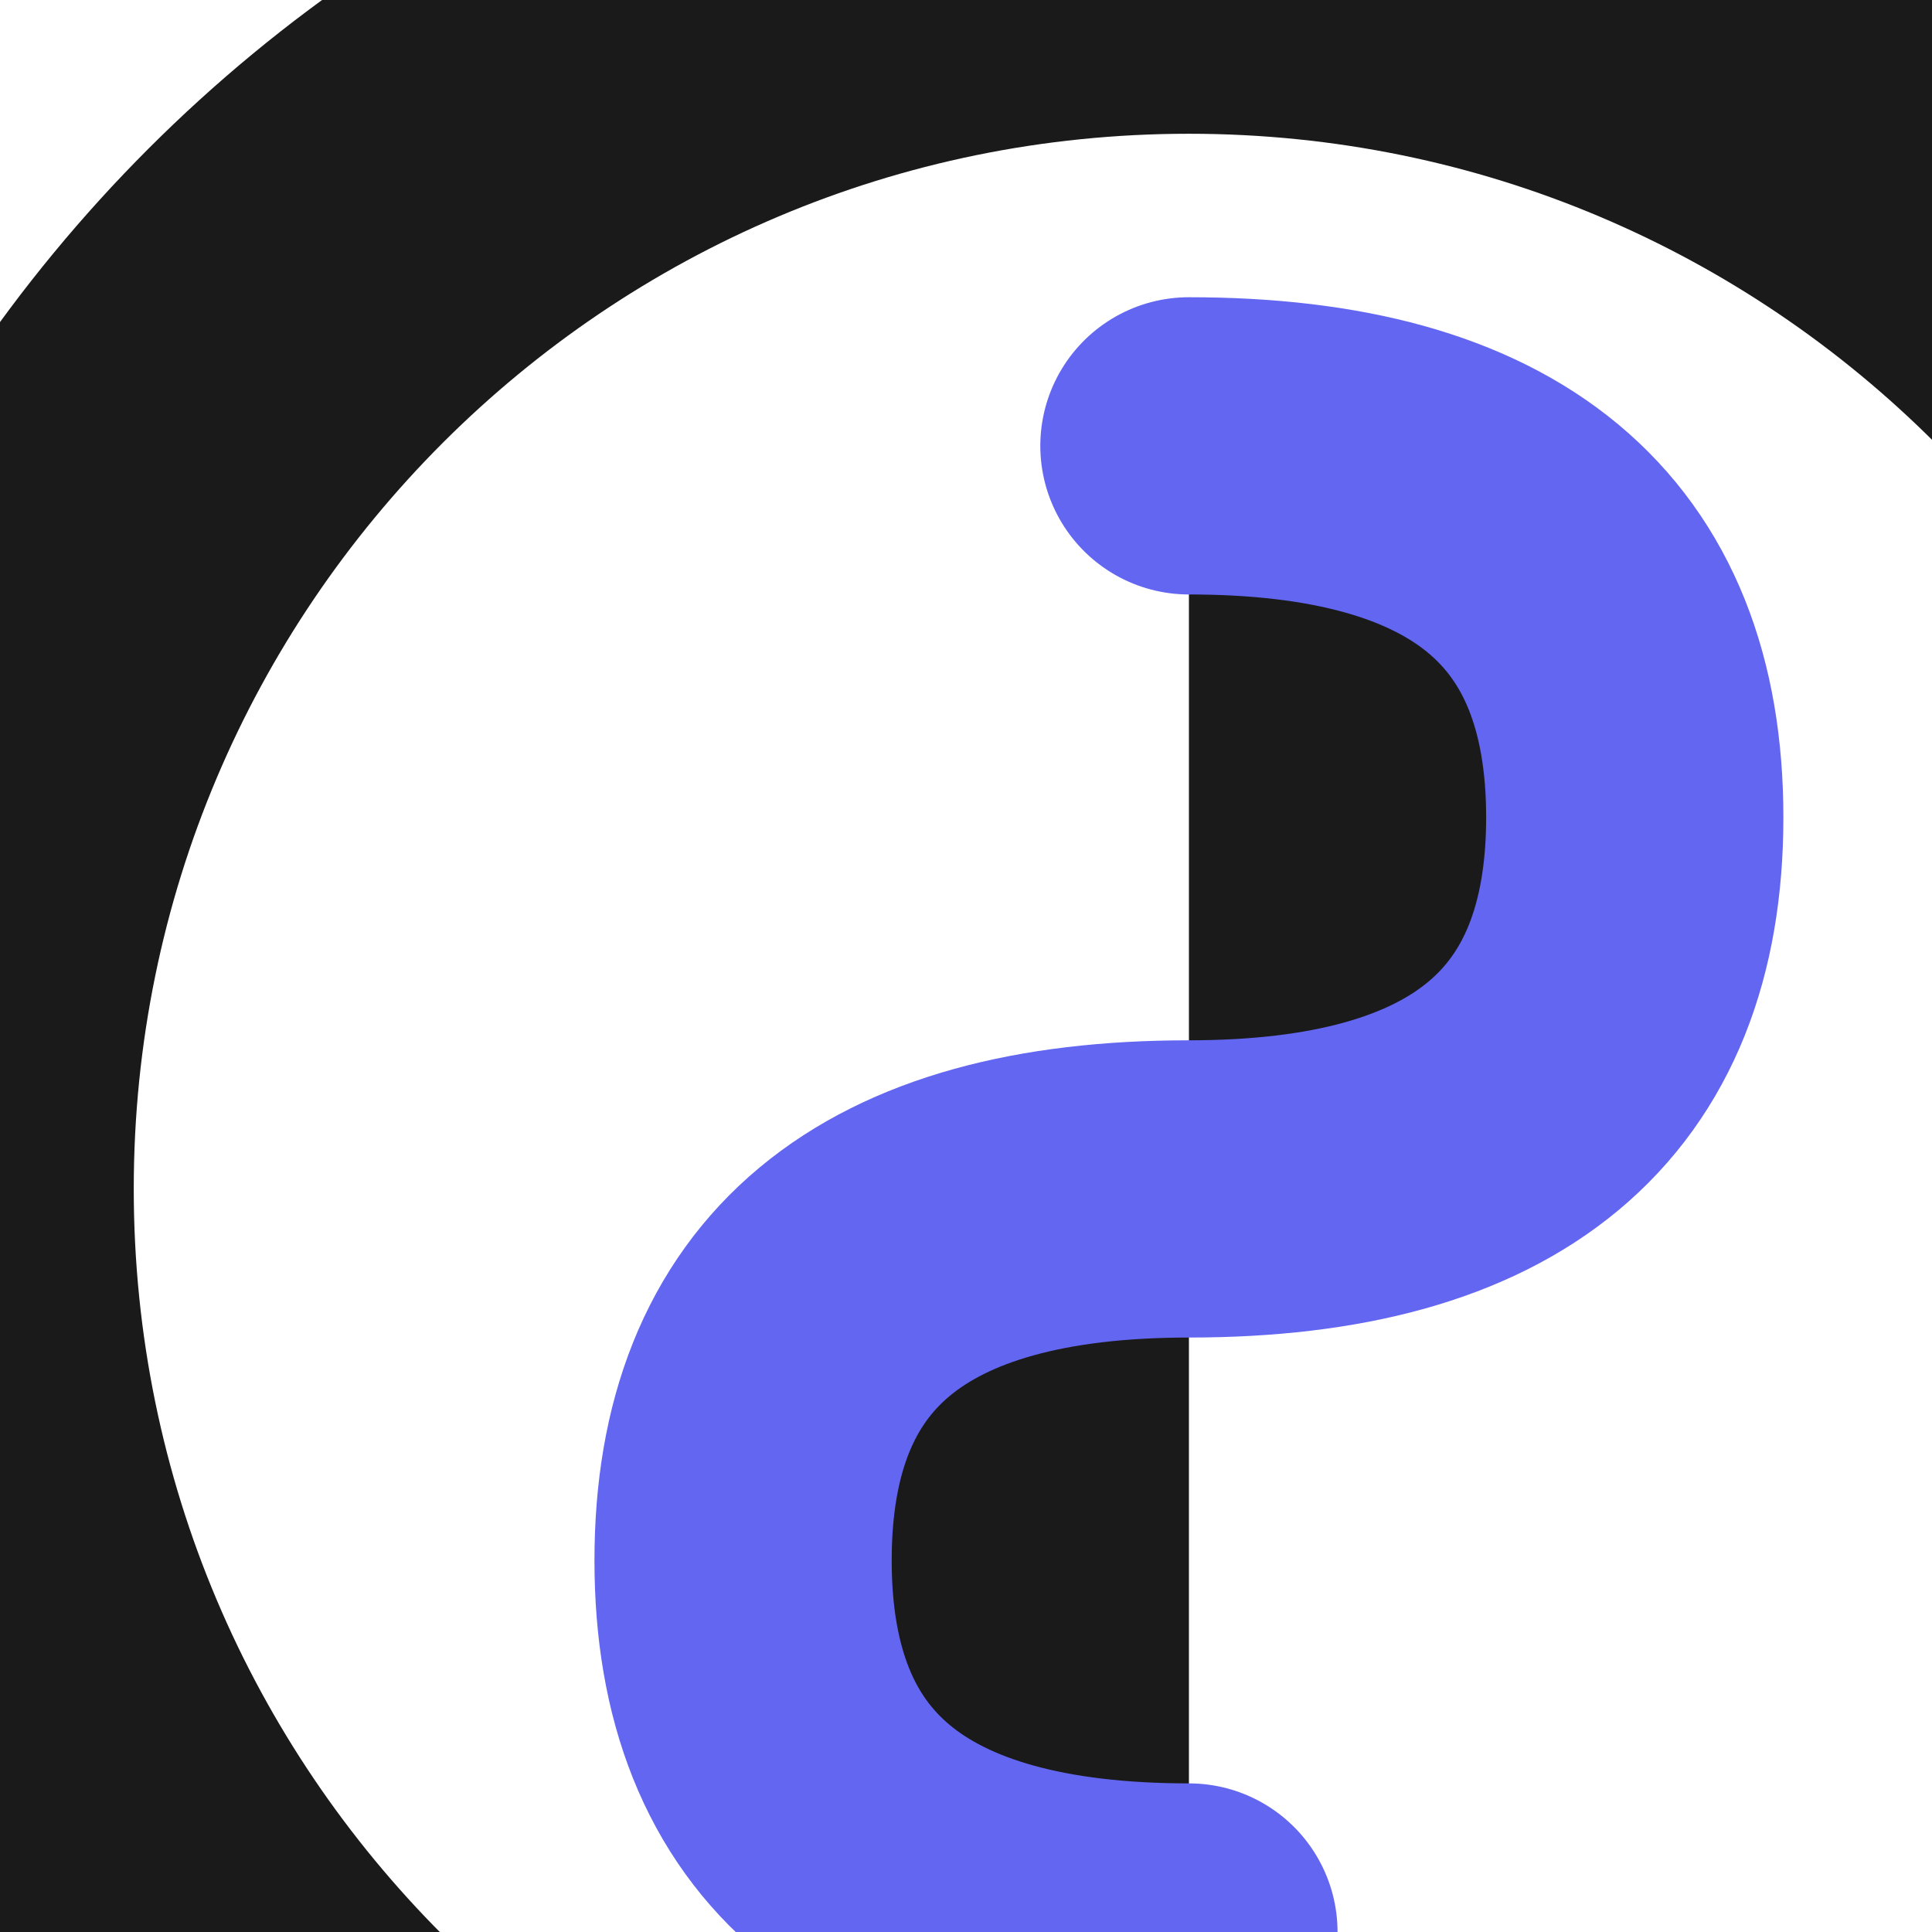
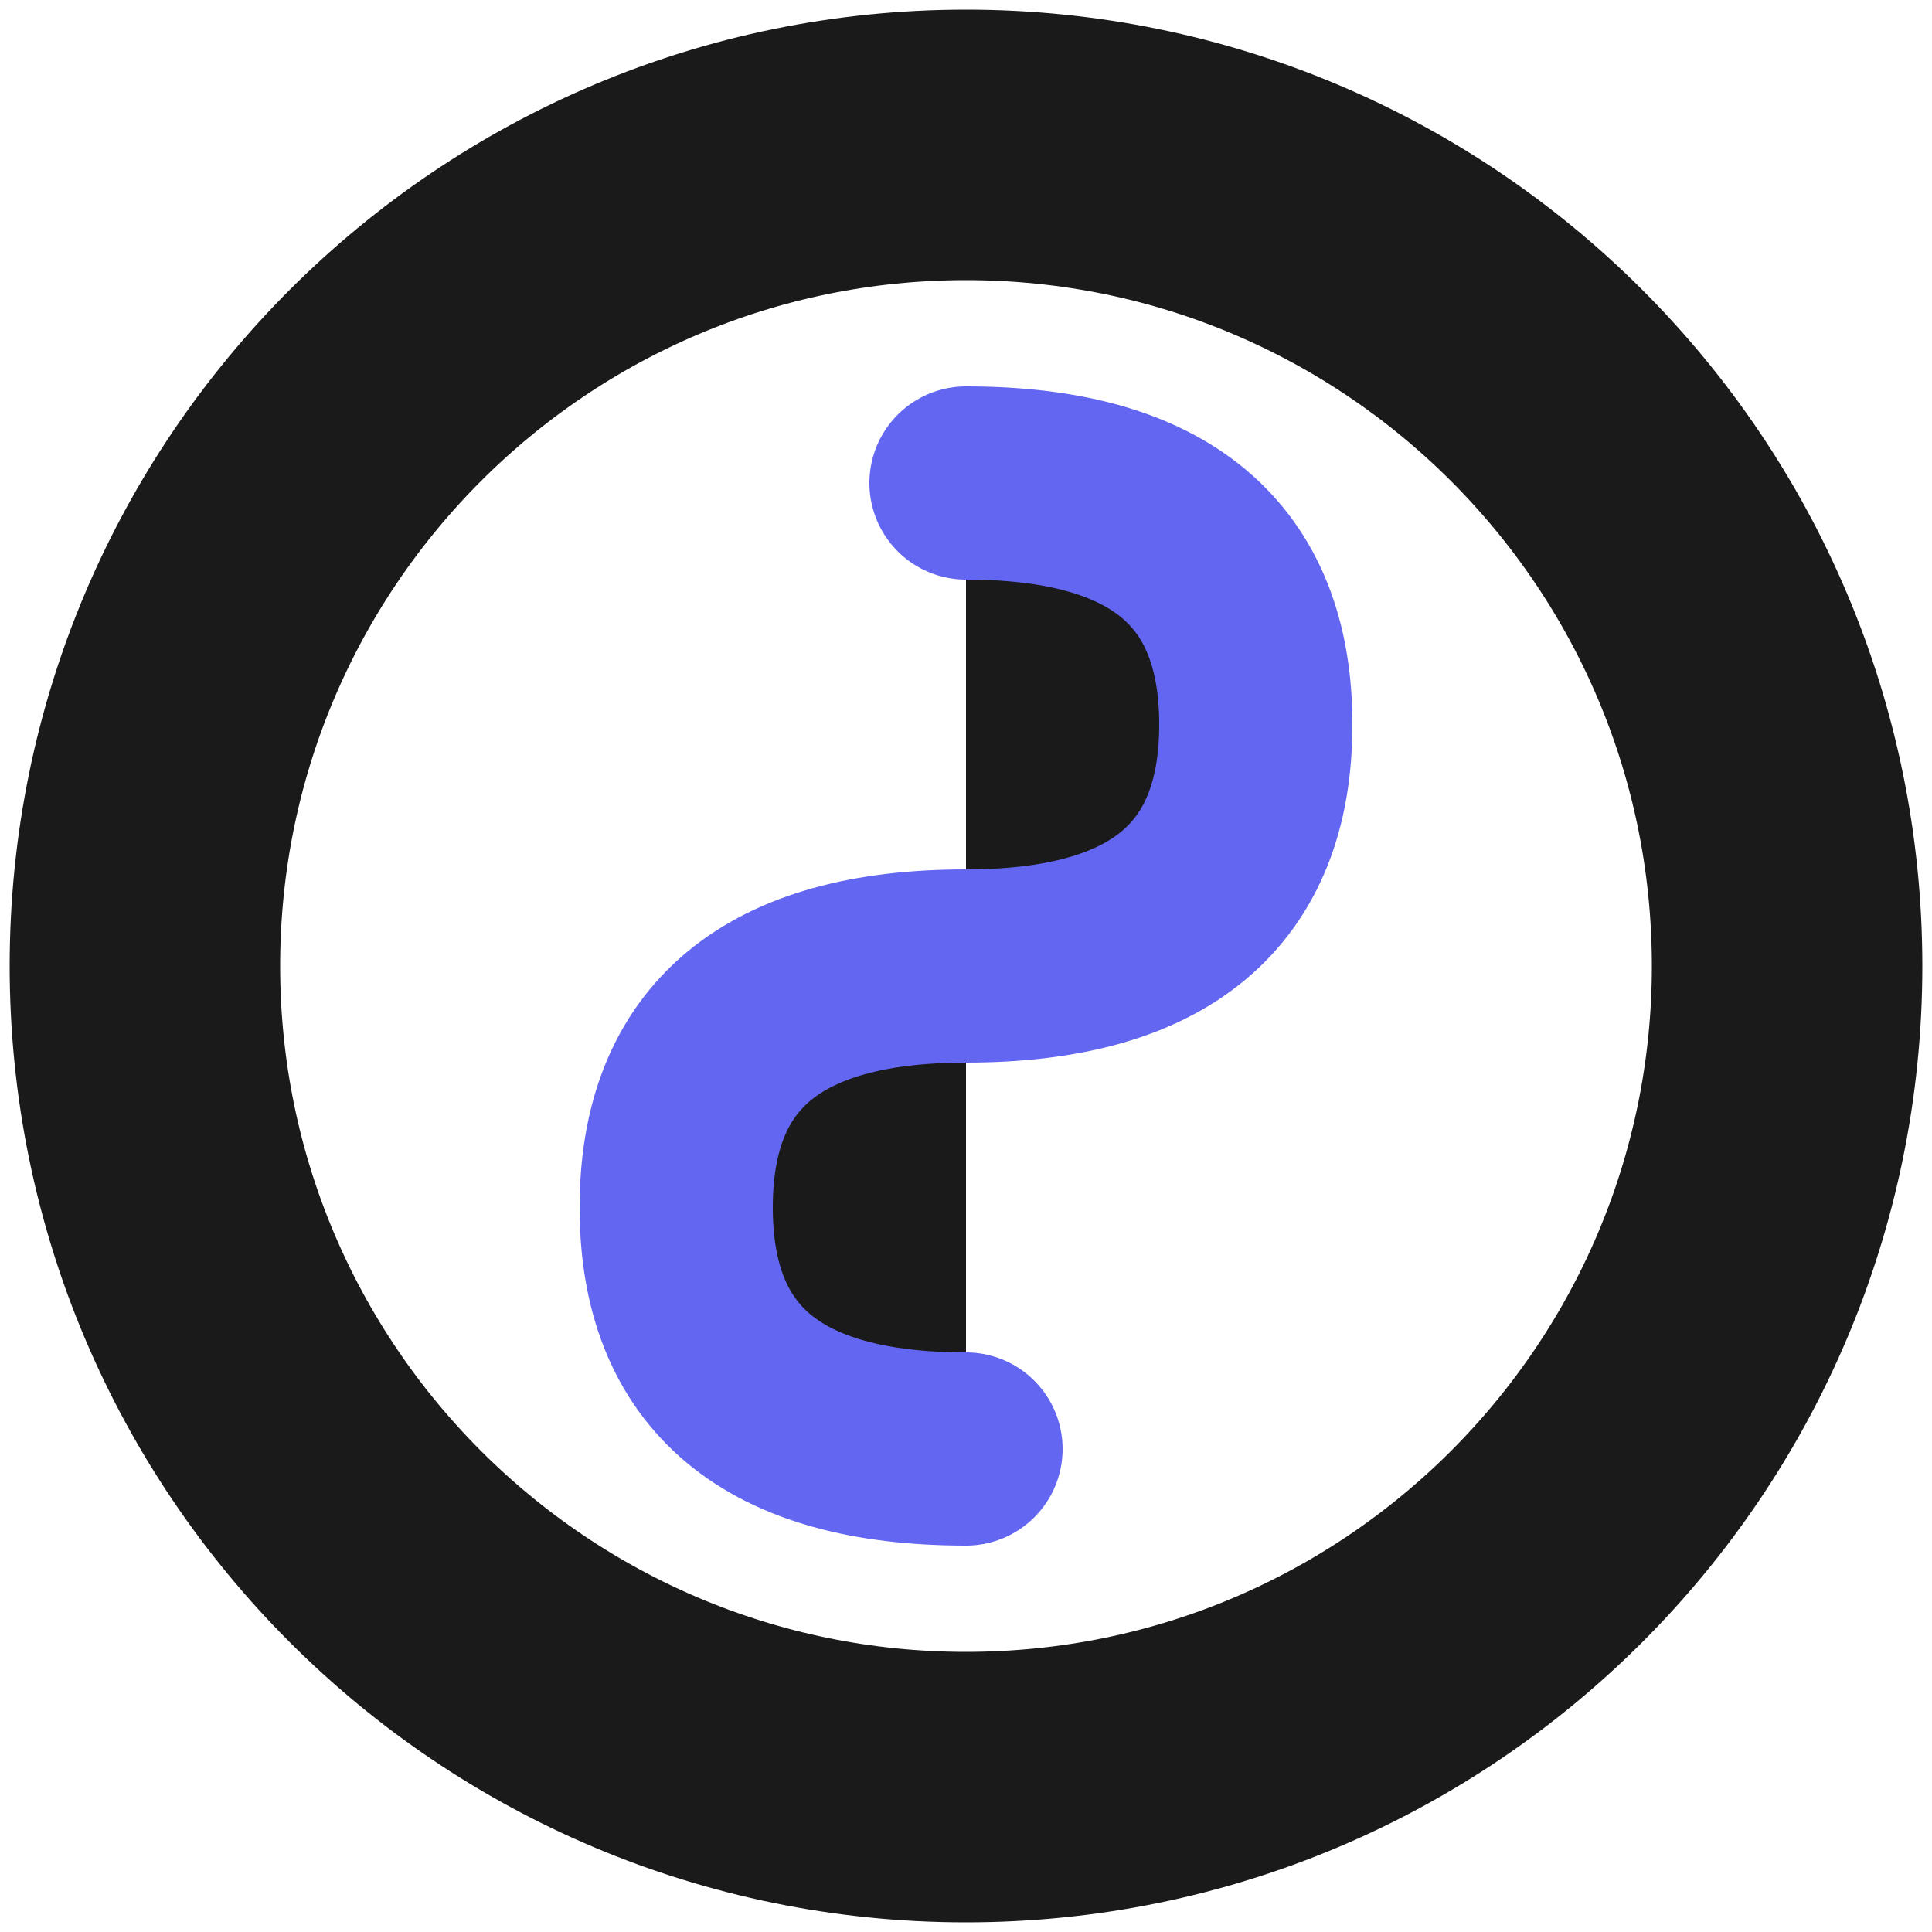
- <svg xmlns="http://www.w3.org/2000/svg" viewBox="120 120 130 130">
+ <svg xmlns="http://www.w3.org/2000/svg" viewBox="100 100 200 200">
  <defs>
    <style>
      .o-stroke { fill: none; stroke: #1a1a1a; stroke-width: 28; stroke-linecap: round; stroke-linejoin: round; }
      .s-fill { fill: #1a1a1a; }
    </style>
  </defs>
  <circle cx="200" cy="200" r="85" class="o-stroke" />
  <path d="M 200 150 Q 230 150 230 175 Q 230 200 200 200 Q 170 200 170 225 Q 170 250 200 250" class="s-fill" fill="none" stroke="#6366f1" stroke-width="20" stroke-linecap="round" stroke-linejoin="round" />
</svg>
